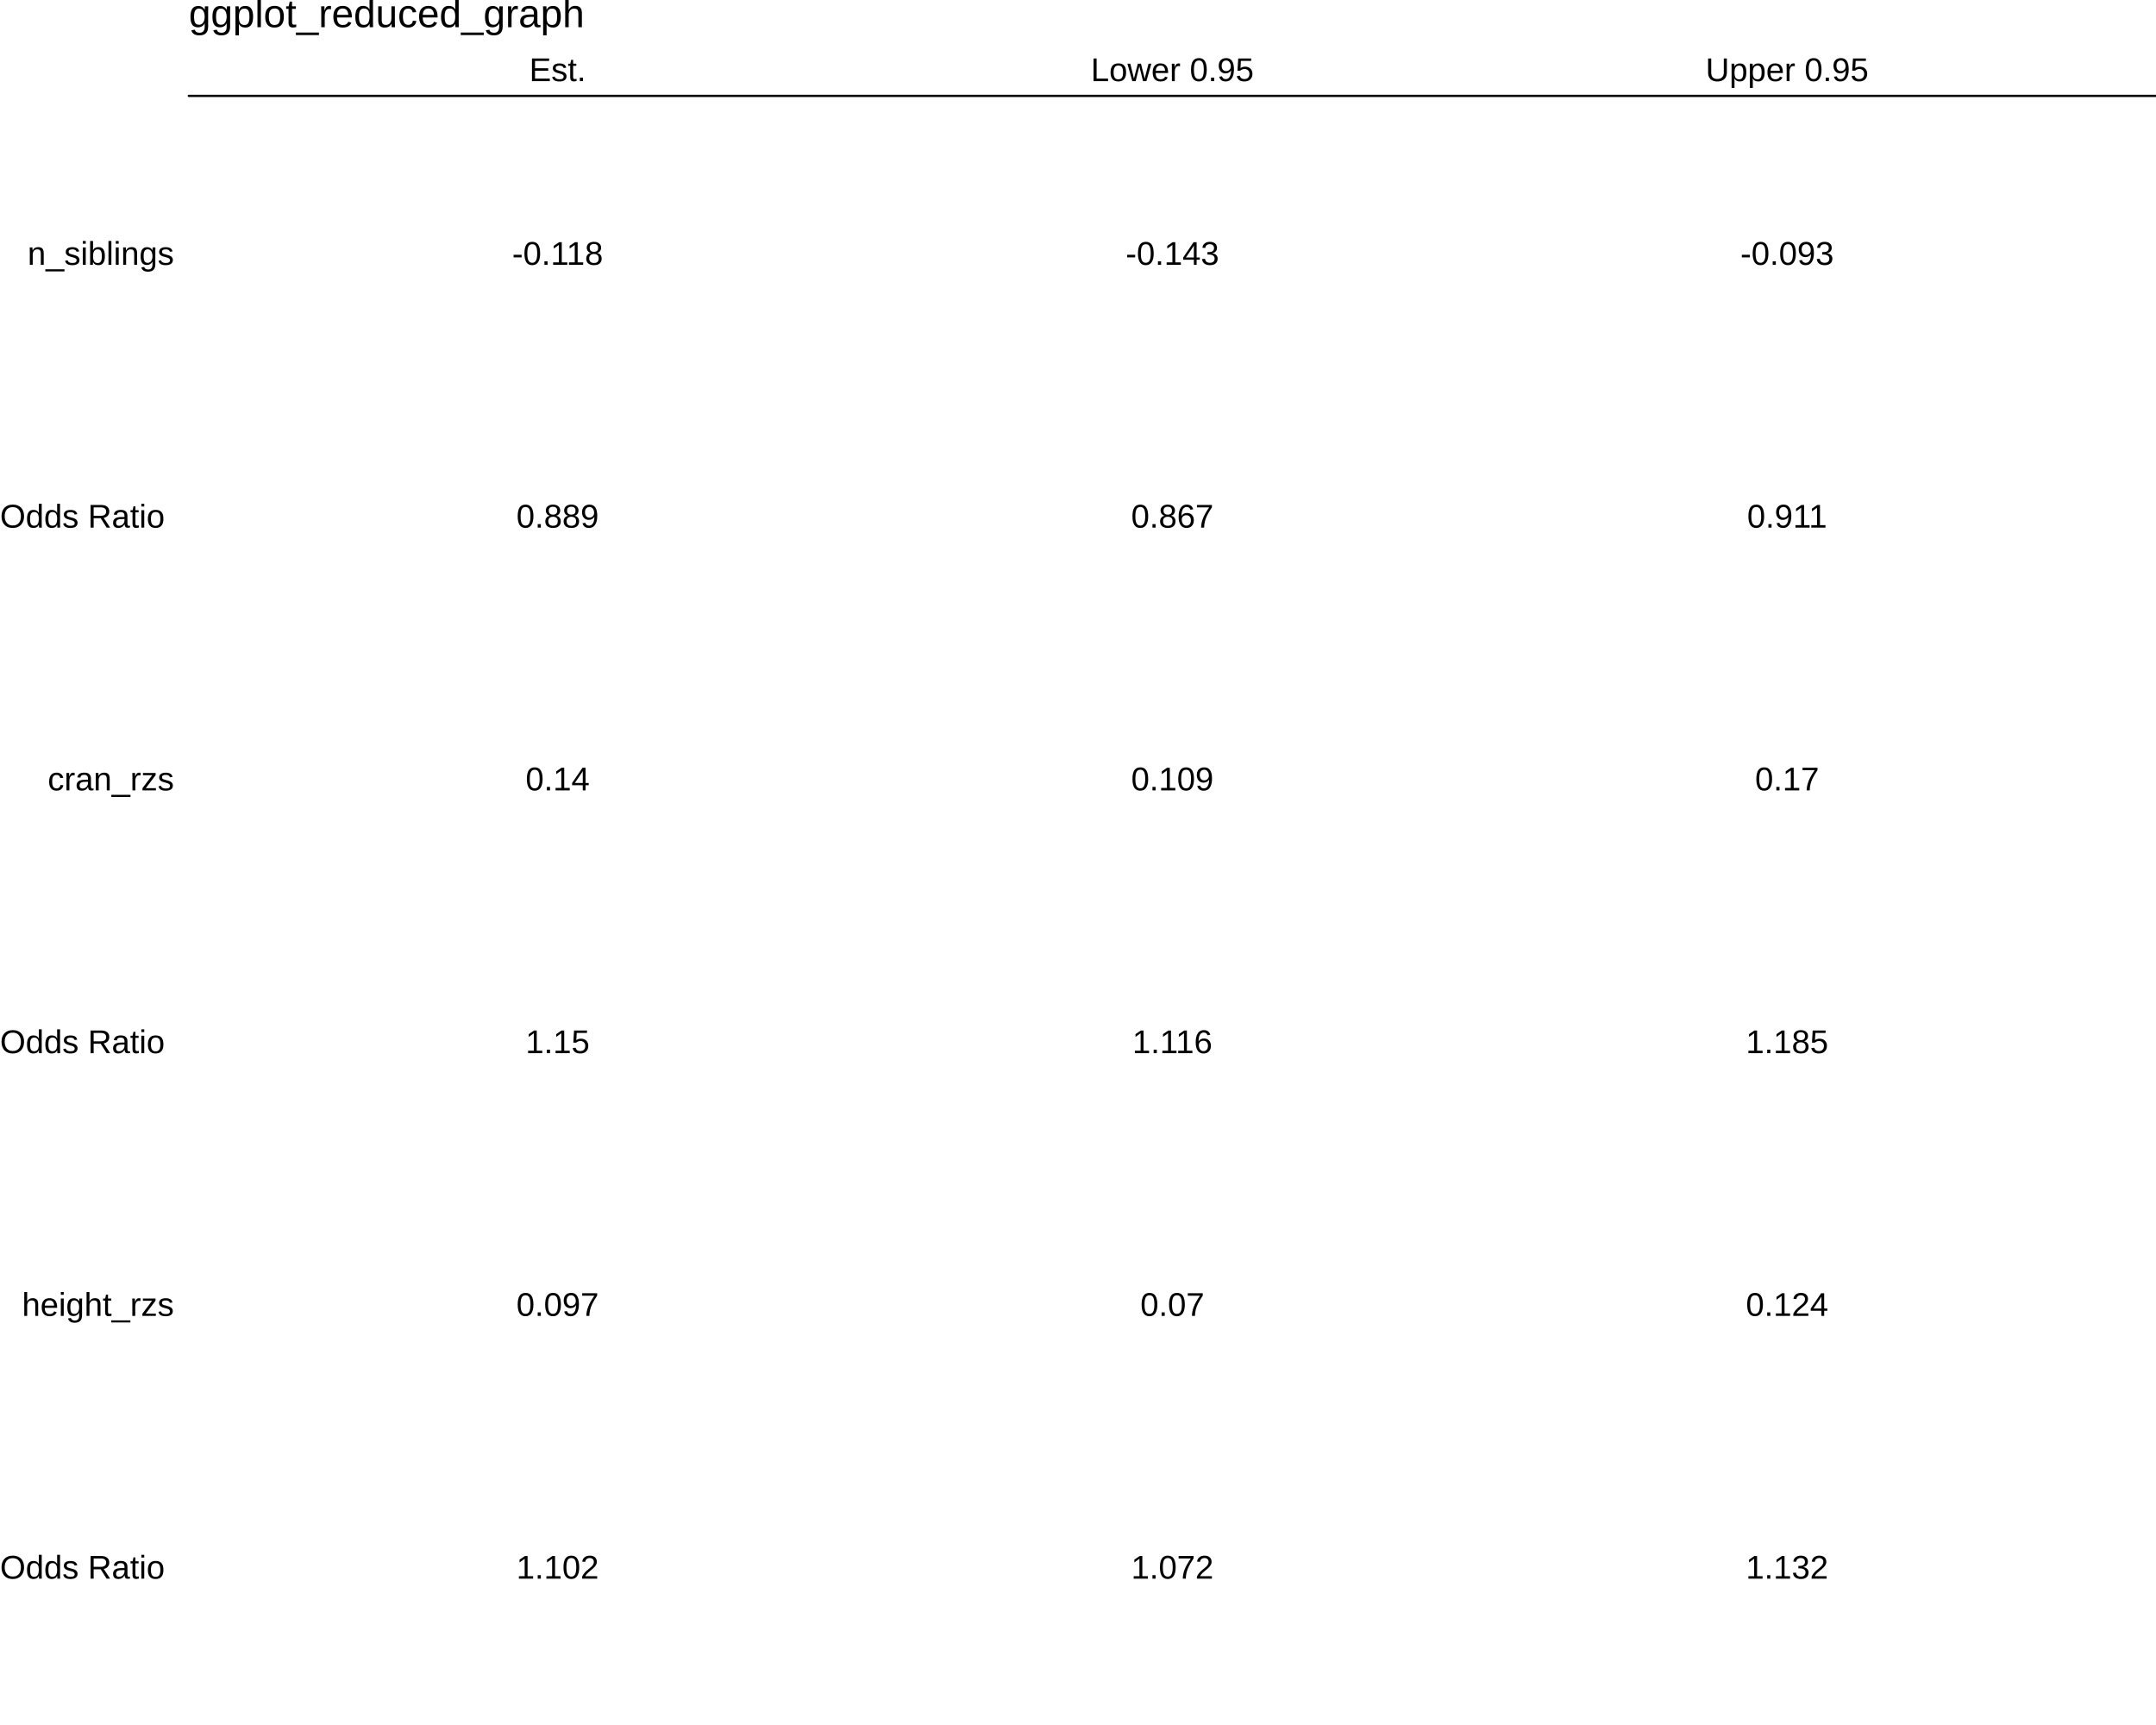
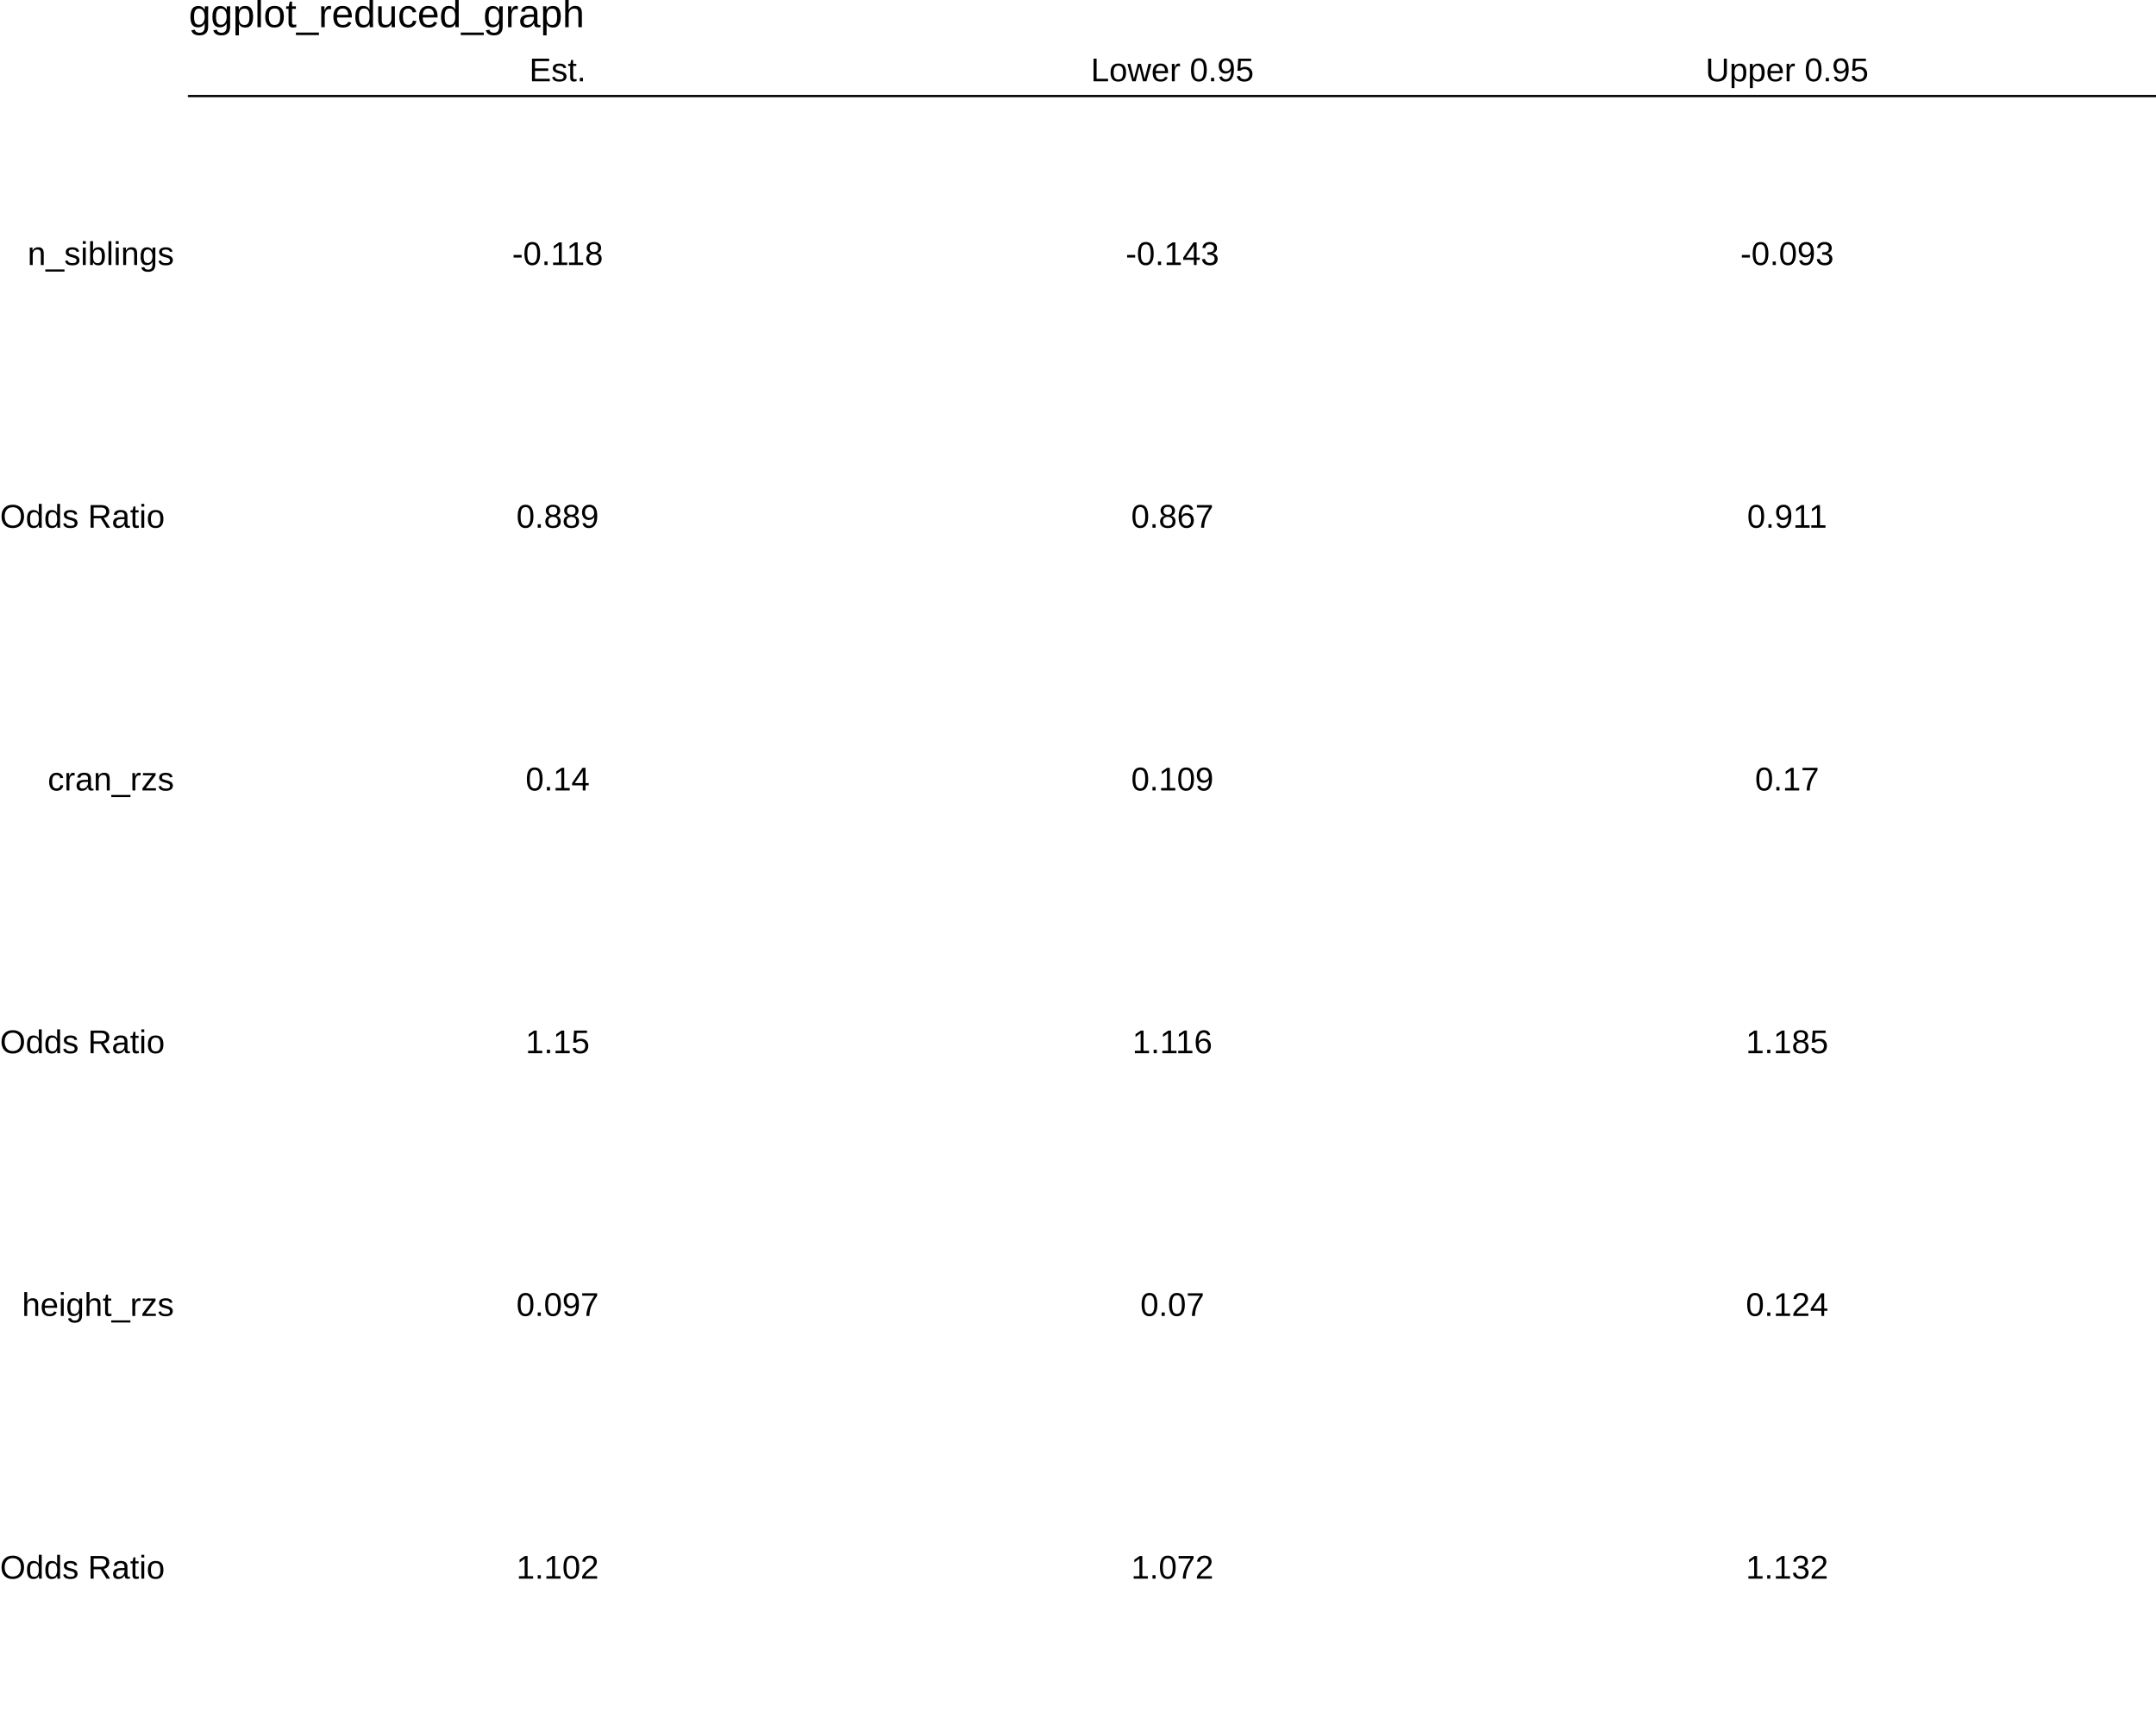
<svg xmlns="http://www.w3.org/2000/svg" viewBox="0 0 720.00 576.00">
  <defs>
    <style type="text/css">
    line, polyline, polygon, path, rect, circle {
      fill: none;
      stroke: #000000;
      stroke-linecap: round;
      stroke-linejoin: round;
      stroke-miterlimit: 10.00;
    }
  </style>
  </defs>
  <rect width="100%" height="100%" style="stroke: none; fill: #FFFFFF;" />
  <defs>
-     <clipPath id="cpNjMuMDZ8NzIwLjAwfDU3Ni4wMHwzMi4wMg==">
-       <rect x="63.06" y="32.02" width="656.94" height="543.98" />
+     <clipPath id="cpNjMuMDZ8NzIwLjAwfDU3Ni4wMHwzMi4wNw==">
+       <rect x="63.06" y="32.07" width="656.94" height="543.93" />
    </clipPath>
  </defs>
-   <g clip-path="url(#cpNjMuMDZ8NzIwLjAwfDU3Ni4wMHwzMi4wMg==)">
-     <text x="171.03" y="88.44" style="font-size: 11.00px; font-family: Liberation Sans;" textLength="30.41px" lengthAdjust="spacingAndGlyphs">-0.118</text>
+   <g clip-path="url(#cpNjMuMDZ8NzIwLjAwfDU3Ni4wMHwzMi4wNw==)">
+     <text x="171.03" y="88.49" style="font-size: 11.00px; font-family: Liberation Sans;" textLength="30.41px" lengthAdjust="spacingAndGlyphs">-0.118</text>
  </g>
-   <g clip-path="url(#cpNjMuMDZ8NzIwLjAwfDU3Ni4wMHwzMi4wMg==)">
-     <text x="172.45" y="176.18" style="font-size: 11.00px; font-family: Liberation Sans;" textLength="27.56px" lengthAdjust="spacingAndGlyphs">0.889</text>
+   <g clip-path="url(#cpNjMuMDZ8NzIwLjAwfDU3Ni4wMHwzMi4wNw==)">
+     <text x="172.45" y="176.22" style="font-size: 11.00px; font-family: Liberation Sans;" textLength="27.56px" lengthAdjust="spacingAndGlyphs">0.889</text>
  </g>
-   <g clip-path="url(#cpNjMuMDZ8NzIwLjAwfDU3Ni4wMHwzMi4wMg==)">
-     <text x="175.51" y="263.92" style="font-size: 11.00px; font-family: Liberation Sans;" textLength="21.44px" lengthAdjust="spacingAndGlyphs">0.14</text>
+   <g clip-path="url(#cpNjMuMDZ8NzIwLjAwfDU3Ni4wMHwzMi4wNw==)">
+     <text x="175.51" y="263.95" style="font-size: 11.00px; font-family: Liberation Sans;" textLength="21.44px" lengthAdjust="spacingAndGlyphs">0.14</text>
  </g>
-   <g clip-path="url(#cpNjMuMDZ8NzIwLjAwfDU3Ni4wMHwzMi4wMg==)">
-     <text x="175.51" y="351.66" style="font-size: 11.00px; font-family: Liberation Sans;" textLength="21.44px" lengthAdjust="spacingAndGlyphs">1.15</text>
+   <g clip-path="url(#cpNjMuMDZ8NzIwLjAwfDU3Ni4wMHwzMi4wNw==)">
+     <text x="175.51" y="351.68" style="font-size: 11.00px; font-family: Liberation Sans;" textLength="21.44px" lengthAdjust="spacingAndGlyphs">1.15</text>
  </g>
-   <g clip-path="url(#cpNjMuMDZ8NzIwLjAwfDU3Ni4wMHwzMi4wMg==)">
-     <text x="172.45" y="439.40" style="font-size: 11.00px; font-family: Liberation Sans;" textLength="27.56px" lengthAdjust="spacingAndGlyphs">0.097</text>
+   <g clip-path="url(#cpNjMuMDZ8NzIwLjAwfDU3Ni4wMHwzMi4wNw==)">
+     <text x="172.45" y="439.41" style="font-size: 11.00px; font-family: Liberation Sans;" textLength="27.56px" lengthAdjust="spacingAndGlyphs">0.097</text>
  </g>
-   <g clip-path="url(#cpNjMuMDZ8NzIwLjAwfDU3Ni4wMHwzMi4wMg==)">
+   <g clip-path="url(#cpNjMuMDZ8NzIwLjAwfDU3Ni4wMHwzMi4wNw==)">
    <text x="172.45" y="527.14" style="font-size: 11.00px; font-family: Liberation Sans;" textLength="27.56px" lengthAdjust="spacingAndGlyphs">1.102</text>
  </g>
-   <g clip-path="url(#cpNjMuMDZ8NzIwLjAwfDU3Ni4wMHwzMi4wMg==)">
-     <text x="375.92" y="88.44" style="font-size: 11.00px; font-family: Liberation Sans;" textLength="31.22px" lengthAdjust="spacingAndGlyphs">-0.143</text>
+   <g clip-path="url(#cpNjMuMDZ8NzIwLjAwfDU3Ni4wMHwzMi4wNw==)">
+     <text x="375.92" y="88.49" style="font-size: 11.00px; font-family: Liberation Sans;" textLength="31.22px" lengthAdjust="spacingAndGlyphs">-0.143</text>
  </g>
-   <g clip-path="url(#cpNjMuMDZ8NzIwLjAwfDU3Ni4wMHwzMi4wMg==)">
-     <text x="377.75" y="176.18" style="font-size: 11.00px; font-family: Liberation Sans;" textLength="27.56px" lengthAdjust="spacingAndGlyphs">0.867</text>
+   <g clip-path="url(#cpNjMuMDZ8NzIwLjAwfDU3Ni4wMHwzMi4wNw==)">
+     <text x="377.75" y="176.22" style="font-size: 11.00px; font-family: Liberation Sans;" textLength="27.56px" lengthAdjust="spacingAndGlyphs">0.867</text>
  </g>
-   <g clip-path="url(#cpNjMuMDZ8NzIwLjAwfDU3Ni4wMHwzMi4wMg==)">
-     <text x="377.75" y="263.92" style="font-size: 11.00px; font-family: Liberation Sans;" textLength="27.56px" lengthAdjust="spacingAndGlyphs">0.109</text>
+   <g clip-path="url(#cpNjMuMDZ8NzIwLjAwfDU3Ni4wMHwzMi4wNw==)">
+     <text x="377.75" y="263.95" style="font-size: 11.00px; font-family: Liberation Sans;" textLength="27.56px" lengthAdjust="spacingAndGlyphs">0.109</text>
  </g>
-   <g clip-path="url(#cpNjMuMDZ8NzIwLjAwfDU3Ni4wMHwzMi4wMg==)">
-     <text x="378.15" y="351.66" style="font-size: 11.00px; font-family: Liberation Sans;" textLength="26.75px" lengthAdjust="spacingAndGlyphs">1.116</text>
+   <g clip-path="url(#cpNjMuMDZ8NzIwLjAwfDU3Ni4wMHwzMi4wNw==)">
+     <text x="378.15" y="351.68" style="font-size: 11.00px; font-family: Liberation Sans;" textLength="26.75px" lengthAdjust="spacingAndGlyphs">1.116</text>
  </g>
-   <g clip-path="url(#cpNjMuMDZ8NzIwLjAwfDU3Ni4wMHwzMi4wMg==)">
-     <text x="380.81" y="439.40" style="font-size: 11.00px; font-family: Liberation Sans;" textLength="21.44px" lengthAdjust="spacingAndGlyphs">0.07</text>
+   <g clip-path="url(#cpNjMuMDZ8NzIwLjAwfDU3Ni4wMHwzMi4wNw==)">
+     <text x="380.81" y="439.41" style="font-size: 11.00px; font-family: Liberation Sans;" textLength="21.44px" lengthAdjust="spacingAndGlyphs">0.07</text>
  </g>
-   <g clip-path="url(#cpNjMuMDZ8NzIwLjAwfDU3Ni4wMHwzMi4wMg==)">
+   <g clip-path="url(#cpNjMuMDZ8NzIwLjAwfDU3Ni4wMHwzMi4wNw==)">
    <text x="377.75" y="527.14" style="font-size: 11.00px; font-family: Liberation Sans;" textLength="27.56px" lengthAdjust="spacingAndGlyphs">1.072</text>
  </g>
-   <g clip-path="url(#cpNjMuMDZ8NzIwLjAwfDU3Ni4wMHwzMi4wMg==)">
-     <text x="581.21" y="88.44" style="font-size: 11.00px; font-family: Liberation Sans;" textLength="31.22px" lengthAdjust="spacingAndGlyphs">-0.093</text>
+   <g clip-path="url(#cpNjMuMDZ8NzIwLjAwfDU3Ni4wMHwzMi4wNw==)">
+     <text x="581.21" y="88.49" style="font-size: 11.00px; font-family: Liberation Sans;" textLength="31.22px" lengthAdjust="spacingAndGlyphs">-0.093</text>
  </g>
-   <g clip-path="url(#cpNjMuMDZ8NzIwLjAwfDU3Ni4wMHwzMi4wMg==)">
-     <text x="583.45" y="176.18" style="font-size: 11.00px; font-family: Liberation Sans;" textLength="26.75px" lengthAdjust="spacingAndGlyphs">0.911</text>
+   <g clip-path="url(#cpNjMuMDZ8NzIwLjAwfDU3Ni4wMHwzMi4wNw==)">
+     <text x="583.45" y="176.22" style="font-size: 11.00px; font-family: Liberation Sans;" textLength="26.75px" lengthAdjust="spacingAndGlyphs">0.911</text>
  </g>
-   <g clip-path="url(#cpNjMuMDZ8NzIwLjAwfDU3Ni4wMHwzMi4wMg==)">
-     <text x="586.10" y="263.92" style="font-size: 11.00px; font-family: Liberation Sans;" textLength="21.44px" lengthAdjust="spacingAndGlyphs">0.17</text>
+   <g clip-path="url(#cpNjMuMDZ8NzIwLjAwfDU3Ni4wMHwzMi4wNw==)">
+     <text x="586.10" y="263.95" style="font-size: 11.00px; font-family: Liberation Sans;" textLength="21.44px" lengthAdjust="spacingAndGlyphs">0.17</text>
  </g>
-   <g clip-path="url(#cpNjMuMDZ8NzIwLjAwfDU3Ni4wMHwzMi4wMg==)">
-     <text x="583.04" y="351.66" style="font-size: 11.00px; font-family: Liberation Sans;" textLength="27.56px" lengthAdjust="spacingAndGlyphs">1.185</text>
+   <g clip-path="url(#cpNjMuMDZ8NzIwLjAwfDU3Ni4wMHwzMi4wNw==)">
+     <text x="583.04" y="351.68" style="font-size: 11.00px; font-family: Liberation Sans;" textLength="27.56px" lengthAdjust="spacingAndGlyphs">1.185</text>
  </g>
-   <g clip-path="url(#cpNjMuMDZ8NzIwLjAwfDU3Ni4wMHwzMi4wMg==)">
-     <text x="583.04" y="439.40" style="font-size: 11.00px; font-family: Liberation Sans;" textLength="27.56px" lengthAdjust="spacingAndGlyphs">0.124</text>
+   <g clip-path="url(#cpNjMuMDZ8NzIwLjAwfDU3Ni4wMHwzMi4wNw==)">
+     <text x="583.04" y="439.41" style="font-size: 11.00px; font-family: Liberation Sans;" textLength="27.56px" lengthAdjust="spacingAndGlyphs">0.124</text>
  </g>
-   <g clip-path="url(#cpNjMuMDZ8NzIwLjAwfDU3Ni4wMHwzMi4wMg==)">
+   <g clip-path="url(#cpNjMuMDZ8NzIwLjAwfDU3Ni4wMHwzMi4wNw==)">
    <text x="583.04" y="527.14" style="font-size: 11.00px; font-family: Liberation Sans;" textLength="27.56px" lengthAdjust="spacingAndGlyphs">1.132</text>
  </g>
  <defs>
    <clipPath id="cpMC4wMHw3MjAuMDB8NTc2LjAwfDAuMDA=">
      <rect x="0.00" y="0.00" width="720.00" height="576.00" />
    </clipPath>
  </defs>
-   <polyline points="63.06,32.02 720.00,32.02 " style="stroke-width: 0.75;" clip-path="url(#cpMC4wMHw3MjAuMDB8NTc2LjAwfDAuMDA=)" />
+   <polyline points="63.06,32.07 720.00,32.07 " style="stroke-width: 0.75;" clip-path="url(#cpMC4wMHw3MjAuMDB8NTc2LjAwfDAuMDA=)" />
  <g clip-path="url(#cpMC4wMHw3MjAuMDB8NTc2LjAwfDAuMDA=)">
-     <text x="176.75" y="27.09" style="font-size: 11.00px; font-family: Liberation Sans;" textLength="18.97px" lengthAdjust="spacingAndGlyphs">Est.</text>
+     <text x="176.75" y="27.14" style="font-size: 11.00px; font-family: Liberation Sans;" textLength="18.97px" lengthAdjust="spacingAndGlyphs">Est.</text>
  </g>
  <g clip-path="url(#cpMC4wMHw3MjAuMDB8NTc2LjAwfDAuMDA=)">
-     <text x="364.29" y="27.09" style="font-size: 11.00px; font-family: Liberation Sans;" textLength="54.47px" lengthAdjust="spacingAndGlyphs">Lower 0.95</text>
+     <text x="364.29" y="27.14" style="font-size: 11.00px; font-family: Liberation Sans;" textLength="54.47px" lengthAdjust="spacingAndGlyphs">Lower 0.95</text>
  </g>
  <g clip-path="url(#cpMC4wMHw3MjAuMDB8NTc2LjAwfDAuMDA=)">
-     <text x="569.59" y="27.09" style="font-size: 11.00px; font-family: Liberation Sans;" textLength="54.47px" lengthAdjust="spacingAndGlyphs">Upper 0.95</text>
+     <text x="569.59" y="27.14" style="font-size: 11.00px; font-family: Liberation Sans;" textLength="54.47px" lengthAdjust="spacingAndGlyphs">Upper 0.95</text>
  </g>
  <g clip-path="url(#cpMC4wMHw3MjAuMDB8NTc2LjAwfDAuMDA=)">
    <text x="0.00" y="527.14" style="font-size: 11.00px; font-family: Liberation Sans;" textLength="58.12px" lengthAdjust="spacingAndGlyphs"> Odds Ratio</text>
  </g>
  <g clip-path="url(#cpMC4wMHw3MjAuMDB8NTc2LjAwfDAuMDA=)">
-     <text x="7.34" y="439.40" style="font-size: 11.00px; font-family: Liberation Sans;" textLength="50.78px" lengthAdjust="spacingAndGlyphs">height_rzs</text>
+     <text x="7.34" y="439.41" style="font-size: 11.00px; font-family: Liberation Sans;" textLength="50.78px" lengthAdjust="spacingAndGlyphs">height_rzs</text>
  </g>
  <g clip-path="url(#cpMC4wMHw3MjAuMDB8NTc2LjAwfDAuMDA=)">
-     <text x="0.00" y="351.66" style="font-size: 11.00px; font-family: Liberation Sans;" textLength="58.12px" lengthAdjust="spacingAndGlyphs"> Odds Ratio</text>
+     <text x="0.00" y="351.68" style="font-size: 11.00px; font-family: Liberation Sans;" textLength="58.12px" lengthAdjust="spacingAndGlyphs"> Odds Ratio</text>
  </g>
  <g clip-path="url(#cpMC4wMHw3MjAuMDB8NTc2LjAwfDAuMDA=)">
-     <text x="15.94" y="263.92" style="font-size: 11.00px; font-family: Liberation Sans;" textLength="42.19px" lengthAdjust="spacingAndGlyphs">cran_rzs</text>
+     <text x="15.94" y="263.95" style="font-size: 11.00px; font-family: Liberation Sans;" textLength="42.19px" lengthAdjust="spacingAndGlyphs">cran_rzs</text>
  </g>
  <g clip-path="url(#cpMC4wMHw3MjAuMDB8NTc2LjAwfDAuMDA=)">
-     <text x="0.00" y="176.18" style="font-size: 11.00px; font-family: Liberation Sans;" textLength="58.12px" lengthAdjust="spacingAndGlyphs"> Odds Ratio</text>
+     <text x="0.00" y="176.22" style="font-size: 11.00px; font-family: Liberation Sans;" textLength="58.12px" lengthAdjust="spacingAndGlyphs"> Odds Ratio</text>
  </g>
  <g clip-path="url(#cpMC4wMHw3MjAuMDB8NTc2LjAwfDAuMDA=)">
-     <text x="9.19" y="88.44" style="font-size: 11.00px; font-family: Liberation Sans;" textLength="48.94px" lengthAdjust="spacingAndGlyphs">n_siblings</text>
+     <text x="9.19" y="88.49" style="font-size: 11.00px; font-family: Liberation Sans;" textLength="48.94px" lengthAdjust="spacingAndGlyphs">n_siblings</text>
  </g>
  <g clip-path="url(#cpMC4wMHw3MjAuMDB8NTc2LjAwfDAuMDA=)">
    <text x="63.06" y="9.08" style="font-size: 13.20px; font-family: Liberation Sans;" textLength="131.89px" lengthAdjust="spacingAndGlyphs">ggplot_reduced_graph</text>
  </g>
</svg>
